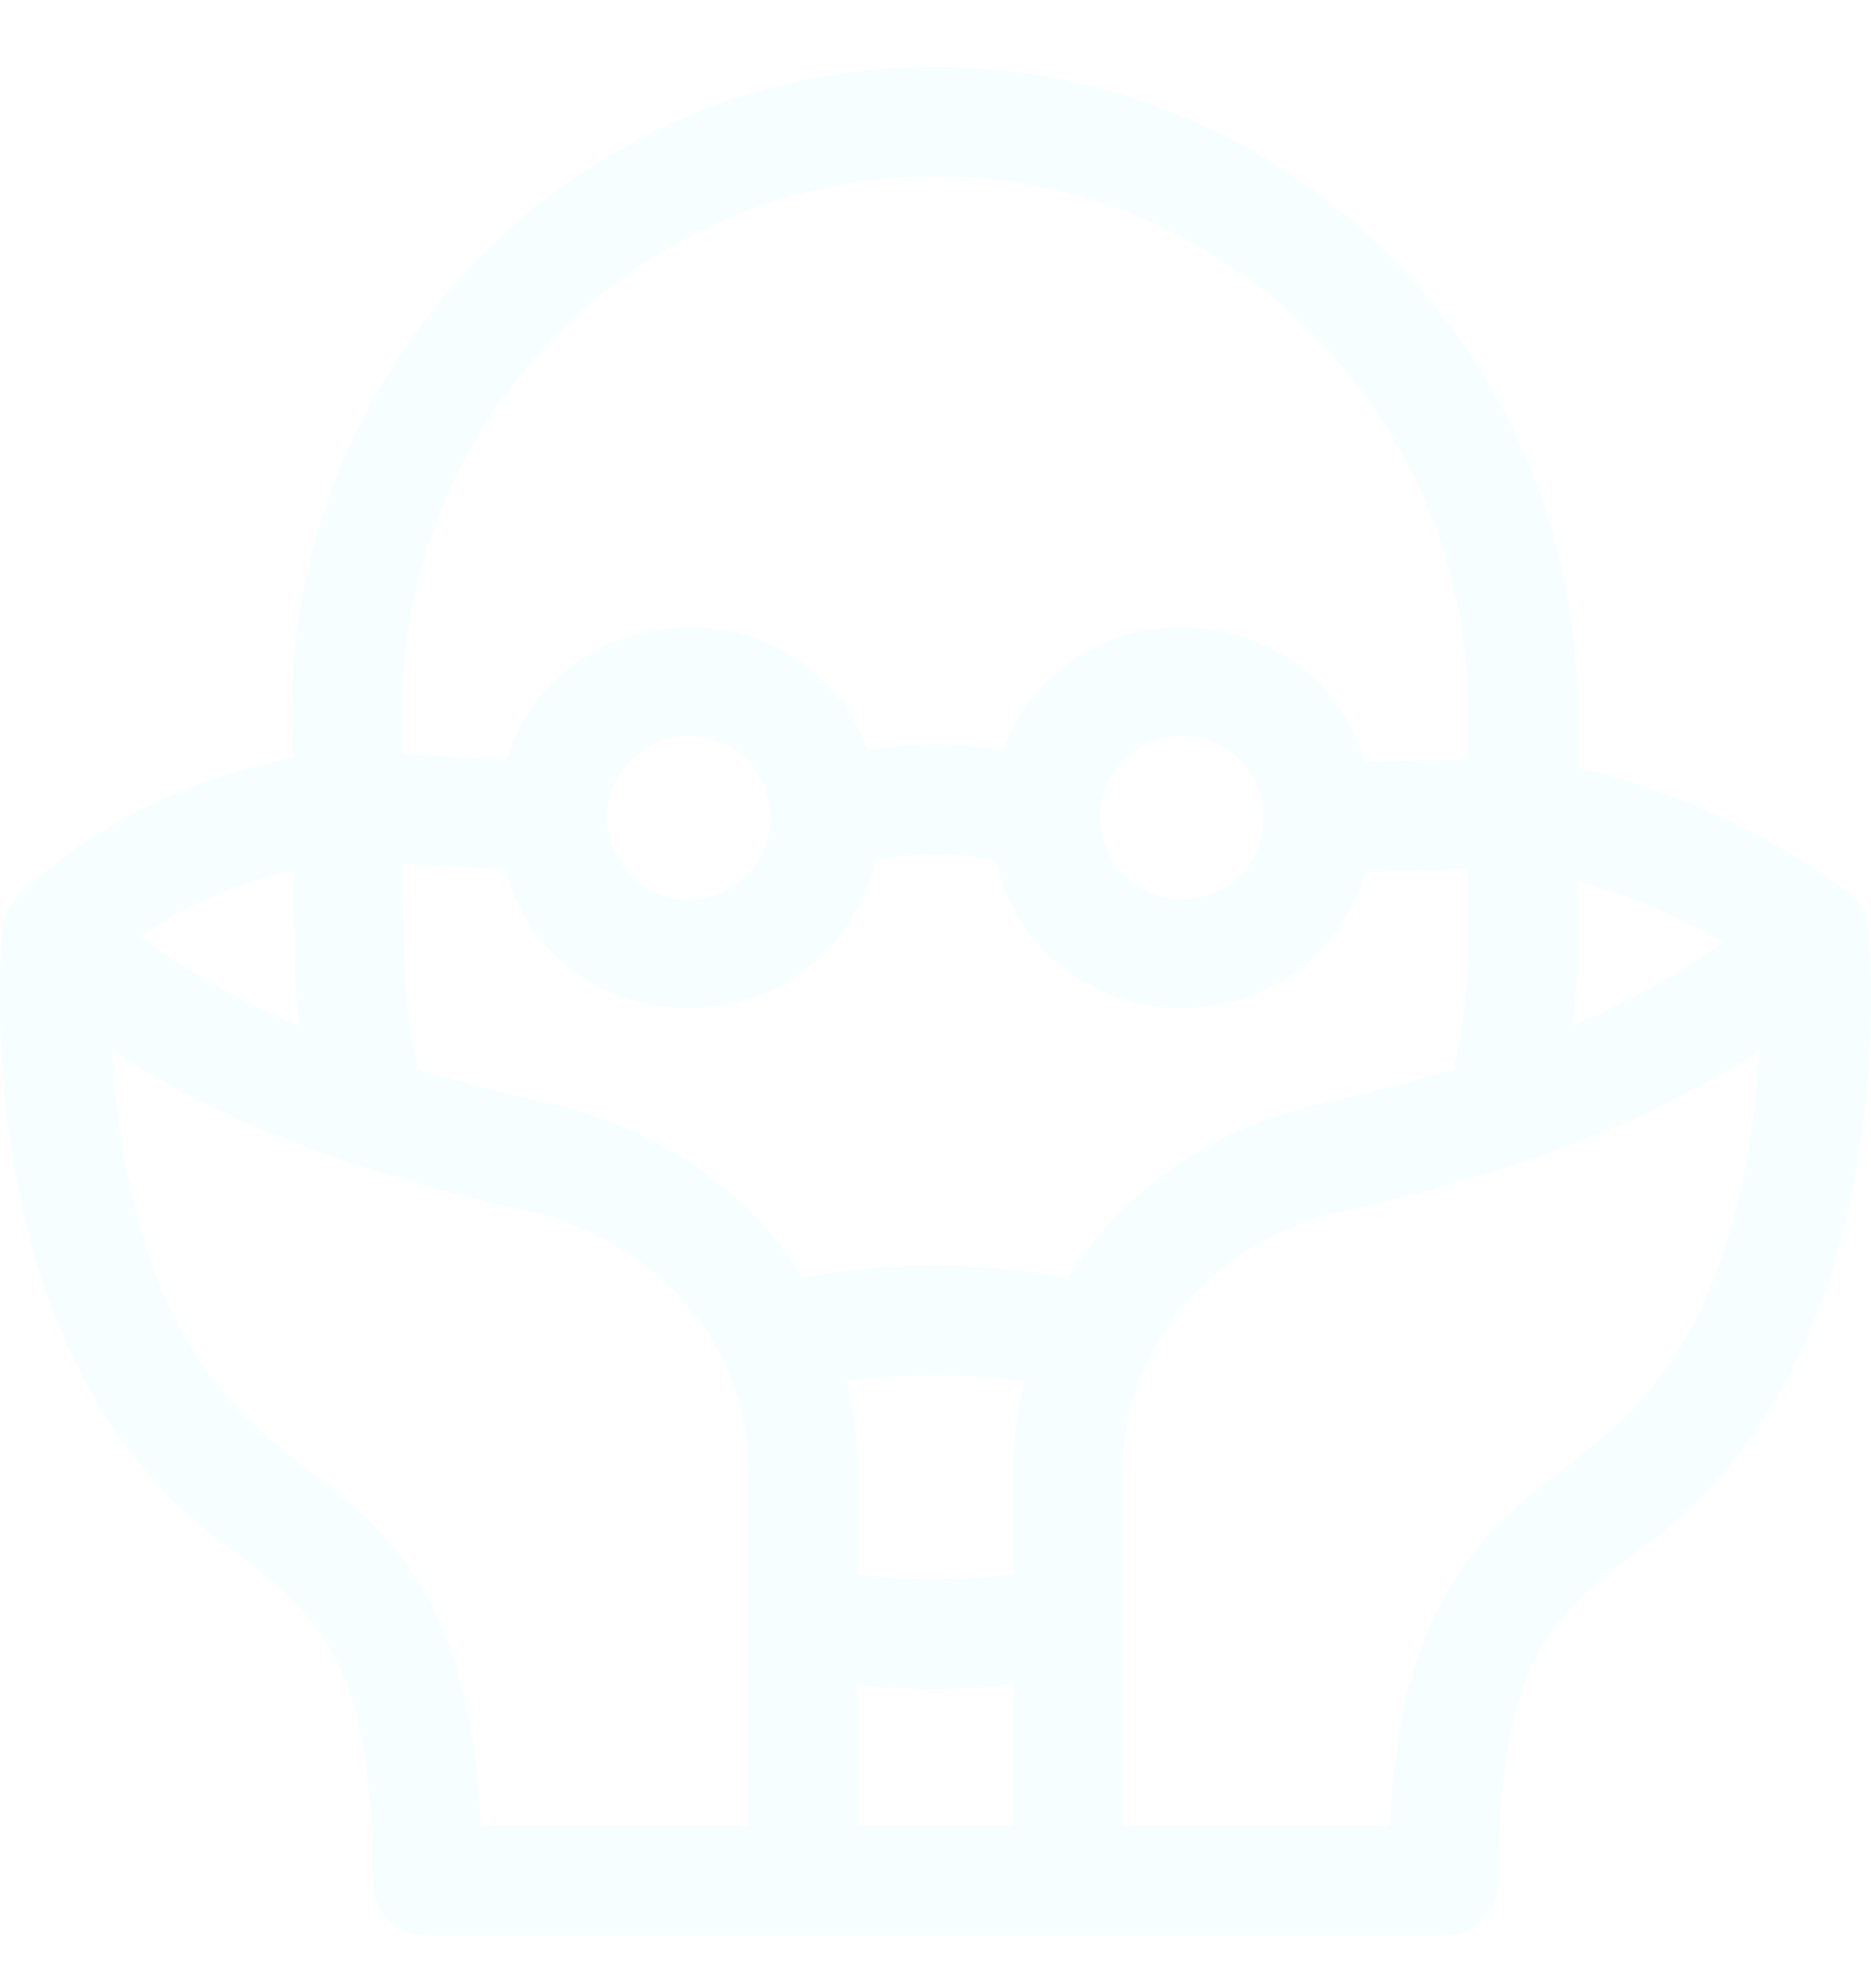
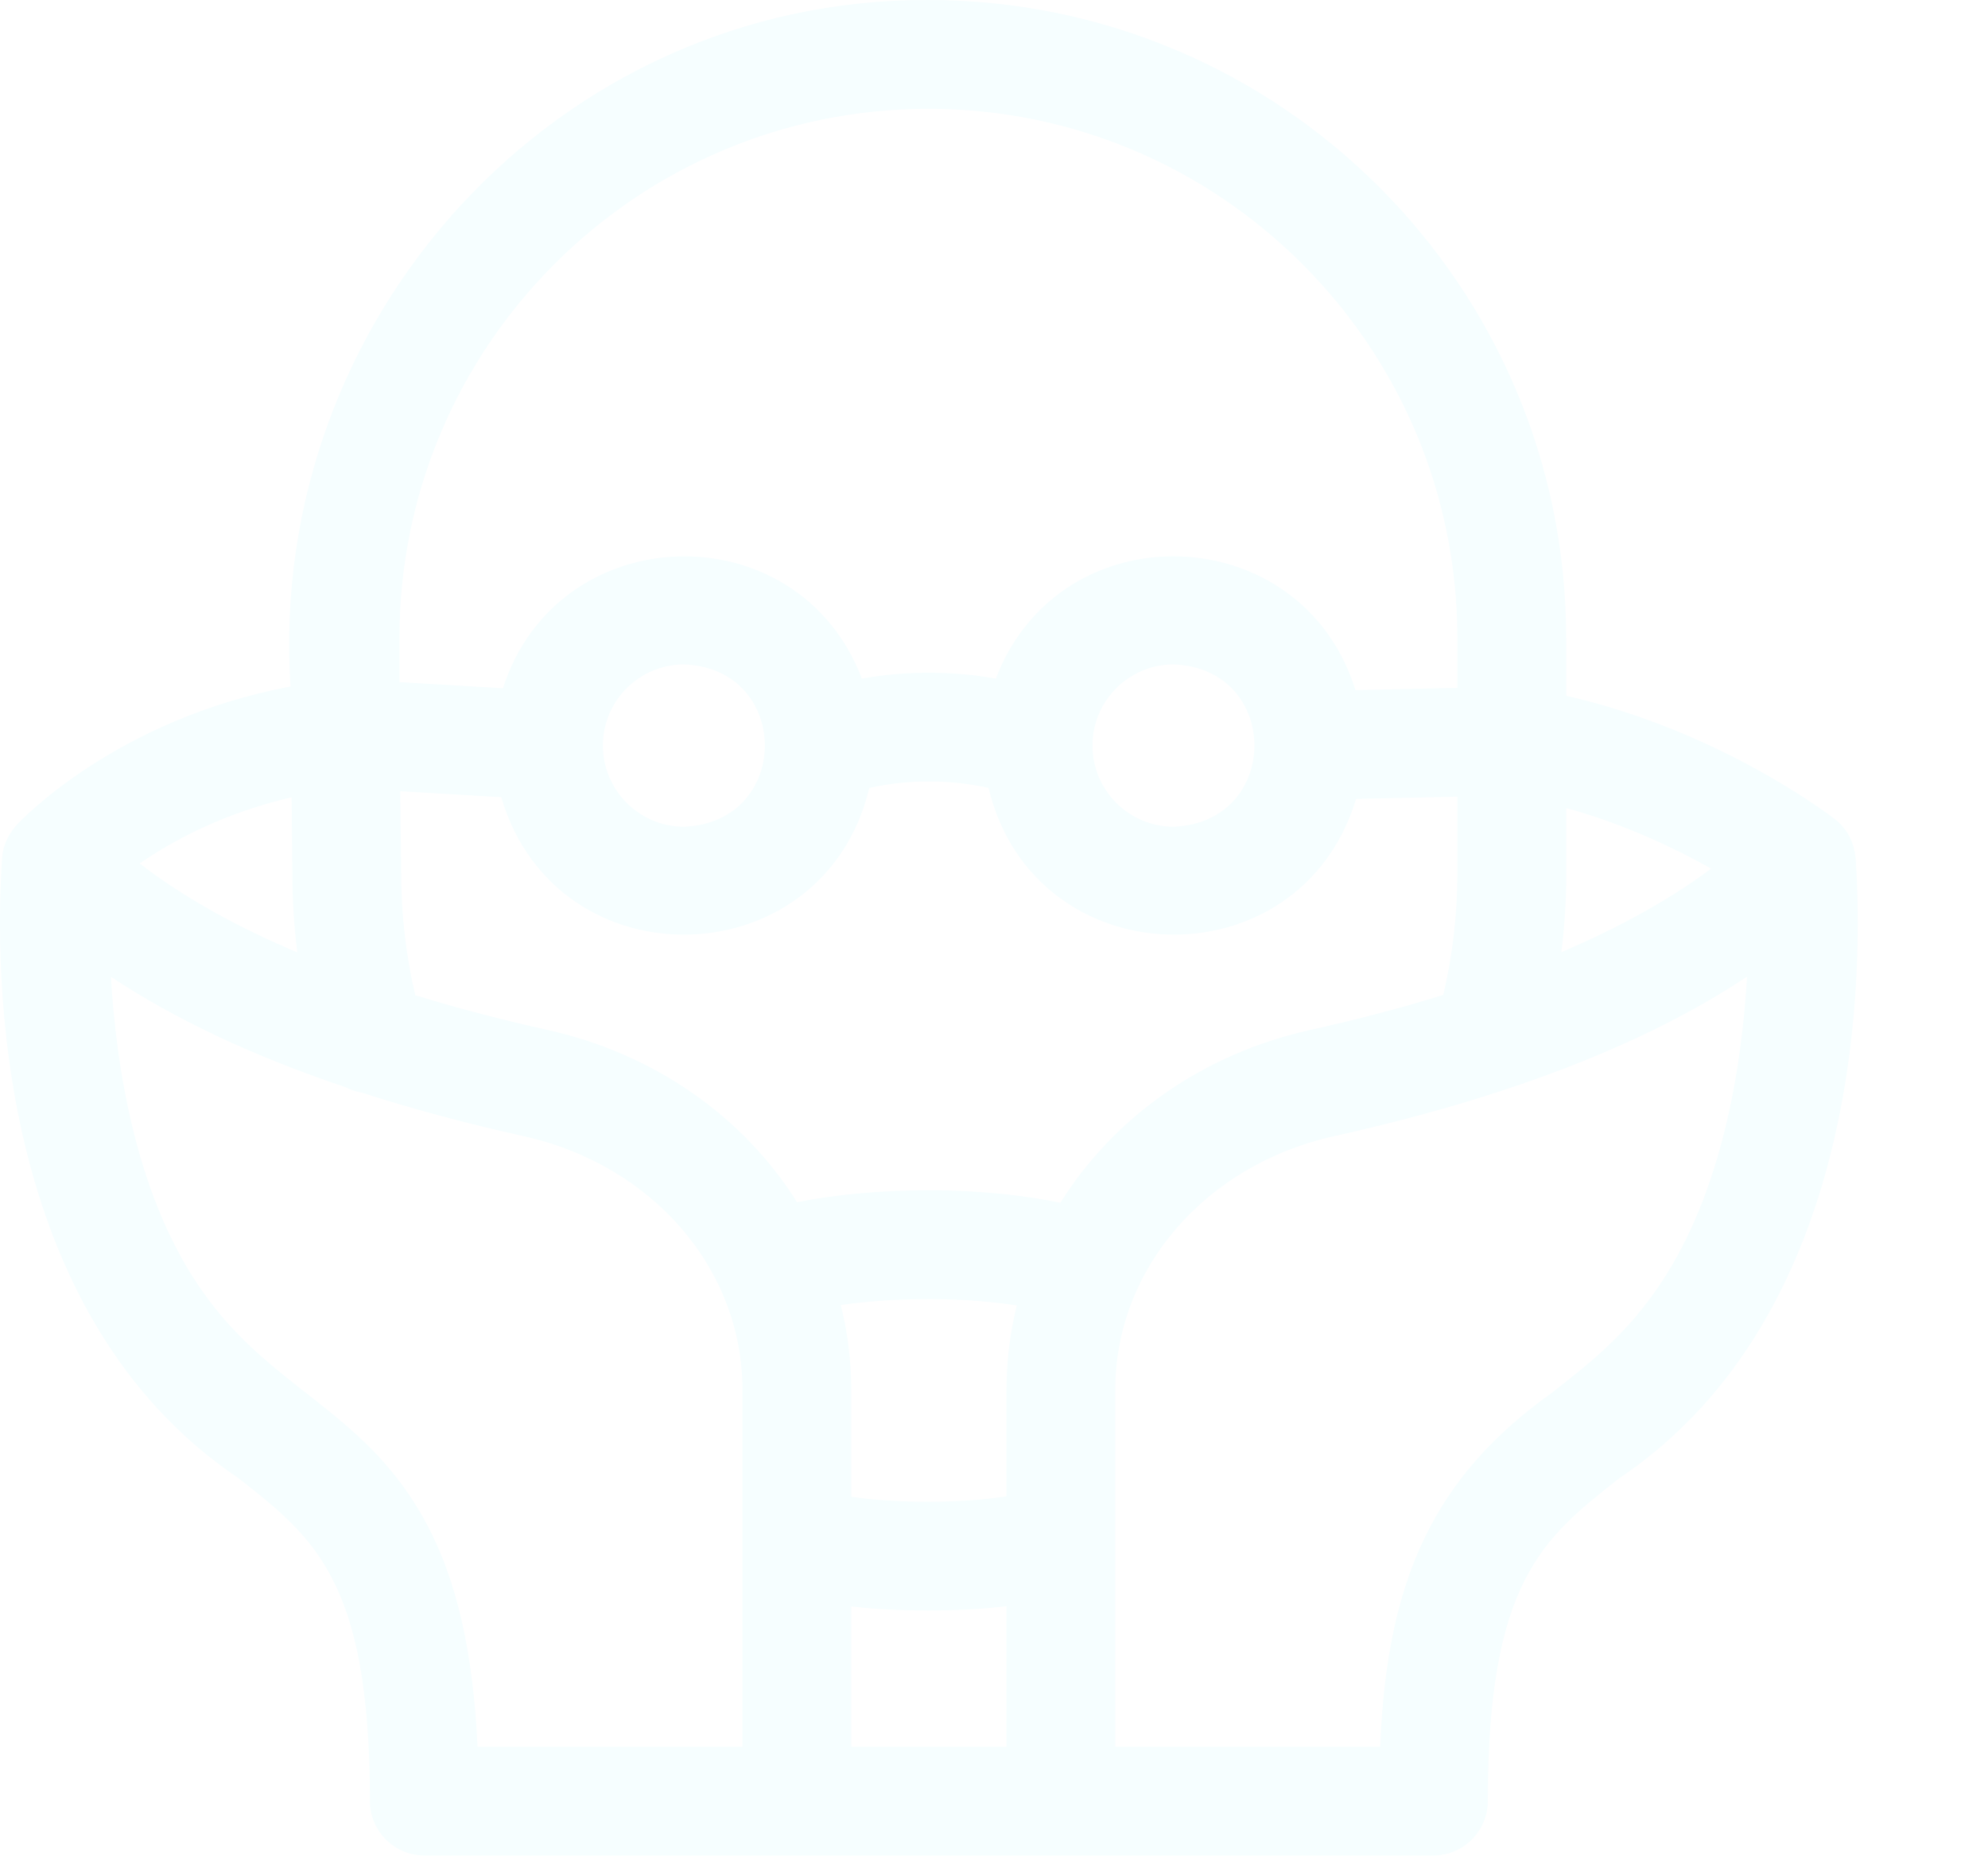
- <svg xmlns="http://www.w3.org/2000/svg" width="16" height="17" viewBox="0 0 16 17" fill="none">
-   <path d="M15.981 7.958C15.969 7.845 15.923 7.721 15.803 7.627C15.759 7.593 14.813 6.865 13.489 6.564L13.489 6.064C13.488 3.035 11.024 0.572 7.996 0.572C4.8 0.559 2.296 3.315 2.502 6.484C0.998 6.767 0.178 7.639 0.141 7.679C0.086 7.742 0.026 7.837 0.018 7.958C-0.046 8.906 -0.059 11.88 2.053 13.303C2.711 13.818 3.186 14.191 3.186 16.083C3.186 16.342 3.396 16.552 3.655 16.552H12.345C12.604 16.552 12.814 16.342 12.814 16.083C12.814 14.191 13.289 13.818 13.947 13.303C16.067 11.877 16.044 8.878 15.981 7.958ZM8.668 12.54V13.458C8.276 13.521 7.71 13.521 7.332 13.461V12.54C7.332 12.29 7.3 12.046 7.242 11.811C7.439 11.782 7.705 11.759 8.011 11.76C8.31 11.761 8.559 11.784 8.757 11.815C8.699 12.049 8.668 12.291 8.668 12.54ZM7.332 14.408C7.723 14.454 8.265 14.455 8.668 14.404V15.614H7.332V14.408ZM9.133 10.93C8.849 10.872 8.478 10.824 8.013 10.823C7.6 10.822 7.201 10.858 6.865 10.926C6.408 10.197 5.646 9.649 4.714 9.442C4.361 9.363 3.973 9.265 3.577 9.143C3.496 8.8 3.455 8.447 3.455 8.091L3.448 7.386L4.317 7.438C4.792 9.057 7.094 8.999 7.486 7.358C7.824 7.284 8.176 7.284 8.514 7.358C8.905 8.993 11.193 9.058 11.679 7.452L12.552 7.433L12.552 8.096C12.552 8.45 12.511 8.8 12.431 9.14C12.032 9.264 11.642 9.363 11.286 9.442C10.352 9.649 9.589 10.199 9.133 10.93ZM2.511 7.439L2.518 8.099C2.518 8.325 2.533 8.551 2.56 8.774C2.066 8.564 1.596 8.312 1.204 8.008C1.485 7.814 1.924 7.574 2.511 7.439ZM5.192 6.992C5.192 6.607 5.506 6.293 5.892 6.293C6.819 6.332 6.819 7.653 5.892 7.692C5.506 7.692 5.192 7.378 5.192 6.992ZM9.409 6.992C9.409 6.607 9.723 6.293 10.108 6.293C11.036 6.332 11.036 7.653 10.108 7.692C9.723 7.692 9.409 7.378 9.409 6.992ZM13.489 7.53C13.995 7.67 14.429 7.879 14.737 8.053C14.358 8.335 13.914 8.572 13.447 8.771C13.475 8.548 13.489 8.323 13.489 8.096L13.489 7.53ZM7.996 1.509C10.507 1.509 12.551 3.552 12.552 6.064L12.552 6.495L11.674 6.515C11.214 5.029 9.13 4.964 8.577 6.415C8.196 6.348 7.804 6.348 7.423 6.415C6.873 4.971 4.802 5.027 4.331 6.5L3.44 6.446V6.065C3.44 3.553 5.484 1.509 7.996 1.509ZM3.678 13.702C3.136 12.687 2.309 12.551 1.697 11.626C1.166 10.828 1 9.75 0.955 8.983C1.506 9.35 2.181 9.668 2.978 9.936C3.021 9.958 3.067 9.973 3.115 9.981C3.546 10.121 4.012 10.246 4.511 10.357C5.62 10.603 6.394 11.501 6.394 12.54V15.614H4.113C4.075 14.802 3.934 14.187 3.678 13.702ZM14.303 11.625C14.014 12.059 13.7 12.305 13.369 12.565C12.349 13.29 11.943 14.176 11.887 15.614H9.606V12.54C9.606 11.501 10.38 10.603 11.489 10.357C12.98 10.026 14.171 9.565 15.046 8.983C15.001 9.748 14.836 10.825 14.303 11.625Z" fill="#F6FEFF" />
+ <svg xmlns="http://www.w3.org/2000/svg" width="15" height="14" viewBox="0 0 15 14" fill="none">
+   <path d="M14.001 6.471C13.99 6.372 13.95 6.263 13.845 6.181C13.807 6.152 12.978 5.514 11.818 5.25L11.817 4.812C11.817 2.158 9.658 3.85907e-05 7.005 3.85907e-05C4.205 -0.011 2.012 2.403 2.192 5.18C0.874 5.428 0.156 6.192 0.123 6.227C0.076 6.282 0.023 6.365 0.016 6.471C-0.04 7.302 -0.052 9.907 1.799 11.153C2.375 11.605 2.791 11.932 2.791 13.589C2.791 13.816 2.975 14 3.202 14H10.816C11.042 14 11.226 13.816 11.226 13.589C11.226 11.932 11.643 11.605 12.219 11.153C14.077 9.904 14.056 7.278 14.001 6.471ZM7.594 10.486V11.29C7.251 11.345 6.754 11.344 6.423 11.293V10.486C6.423 10.266 6.396 10.053 6.344 9.847C6.518 9.821 6.75 9.802 7.018 9.802C7.281 9.803 7.498 9.823 7.672 9.85C7.621 10.055 7.594 10.268 7.594 10.486ZM6.423 12.121C6.766 12.162 7.241 12.163 7.594 12.119V13.179H6.423V12.121ZM8.001 9.075C7.753 9.024 7.427 8.982 7.02 8.981C6.658 8.98 6.309 9.012 6.014 9.071C5.614 8.433 4.947 7.952 4.13 7.771C3.82 7.702 3.48 7.616 3.133 7.509C3.063 7.209 3.027 6.9 3.027 6.588L3.02 5.97L3.782 6.015C4.198 7.434 6.215 7.384 6.559 5.945C6.855 5.88 7.163 5.88 7.459 5.945C7.801 7.378 9.806 7.435 10.232 6.028L10.996 6.011L10.996 6.592C10.996 6.902 10.96 7.209 10.89 7.507C10.541 7.615 10.199 7.702 9.887 7.771C9.069 7.953 8.401 8.435 8.001 9.075ZM2.2 6.016L2.206 6.595C2.206 6.793 2.219 6.991 2.243 7.186C1.81 7.003 1.398 6.781 1.054 6.515C1.301 6.345 1.685 6.135 2.2 6.016ZM4.549 5.625C4.549 5.288 4.824 5.013 5.162 5.013C5.974 5.046 5.974 6.204 5.162 6.238C4.824 6.238 4.549 5.963 4.549 5.625ZM8.243 5.625C8.243 5.288 8.518 5.013 8.856 5.013C9.668 5.046 9.668 6.204 8.856 6.238C8.518 6.238 8.243 5.963 8.243 5.625ZM11.818 6.097C12.261 6.219 12.641 6.402 12.911 6.554C12.579 6.802 12.19 7.01 11.781 7.184C11.805 6.988 11.818 6.791 11.818 6.592L11.818 6.097ZM7.005 0.821C9.205 0.821 10.996 2.611 10.996 4.812L10.996 5.19L10.227 5.207C9.824 3.905 7.998 3.848 7.514 5.12C7.18 5.061 6.837 5.061 6.503 5.12C6.021 3.854 4.207 3.904 3.795 5.193L3.014 5.147V4.813C3.014 2.612 4.804 0.821 7.005 0.821ZM3.222 11.503C2.748 10.614 2.023 10.495 1.487 9.684C1.022 8.986 0.876 8.041 0.837 7.37C1.319 7.691 1.911 7.969 2.609 8.204C2.646 8.223 2.687 8.237 2.729 8.244C3.107 8.366 3.515 8.476 3.952 8.573C4.924 8.789 5.602 9.575 5.602 10.486V13.179H3.603C3.57 12.467 3.447 11.928 3.222 11.503ZM12.53 9.684C12.277 10.064 12.003 10.279 11.712 10.507C10.819 11.143 10.463 11.919 10.414 13.179H8.415V10.486C8.415 9.575 9.094 8.789 10.065 8.573C11.371 8.283 12.415 7.879 13.182 7.369C13.143 8.039 12.998 8.983 12.53 9.684Z" fill="#F6FEFF" />
</svg>
